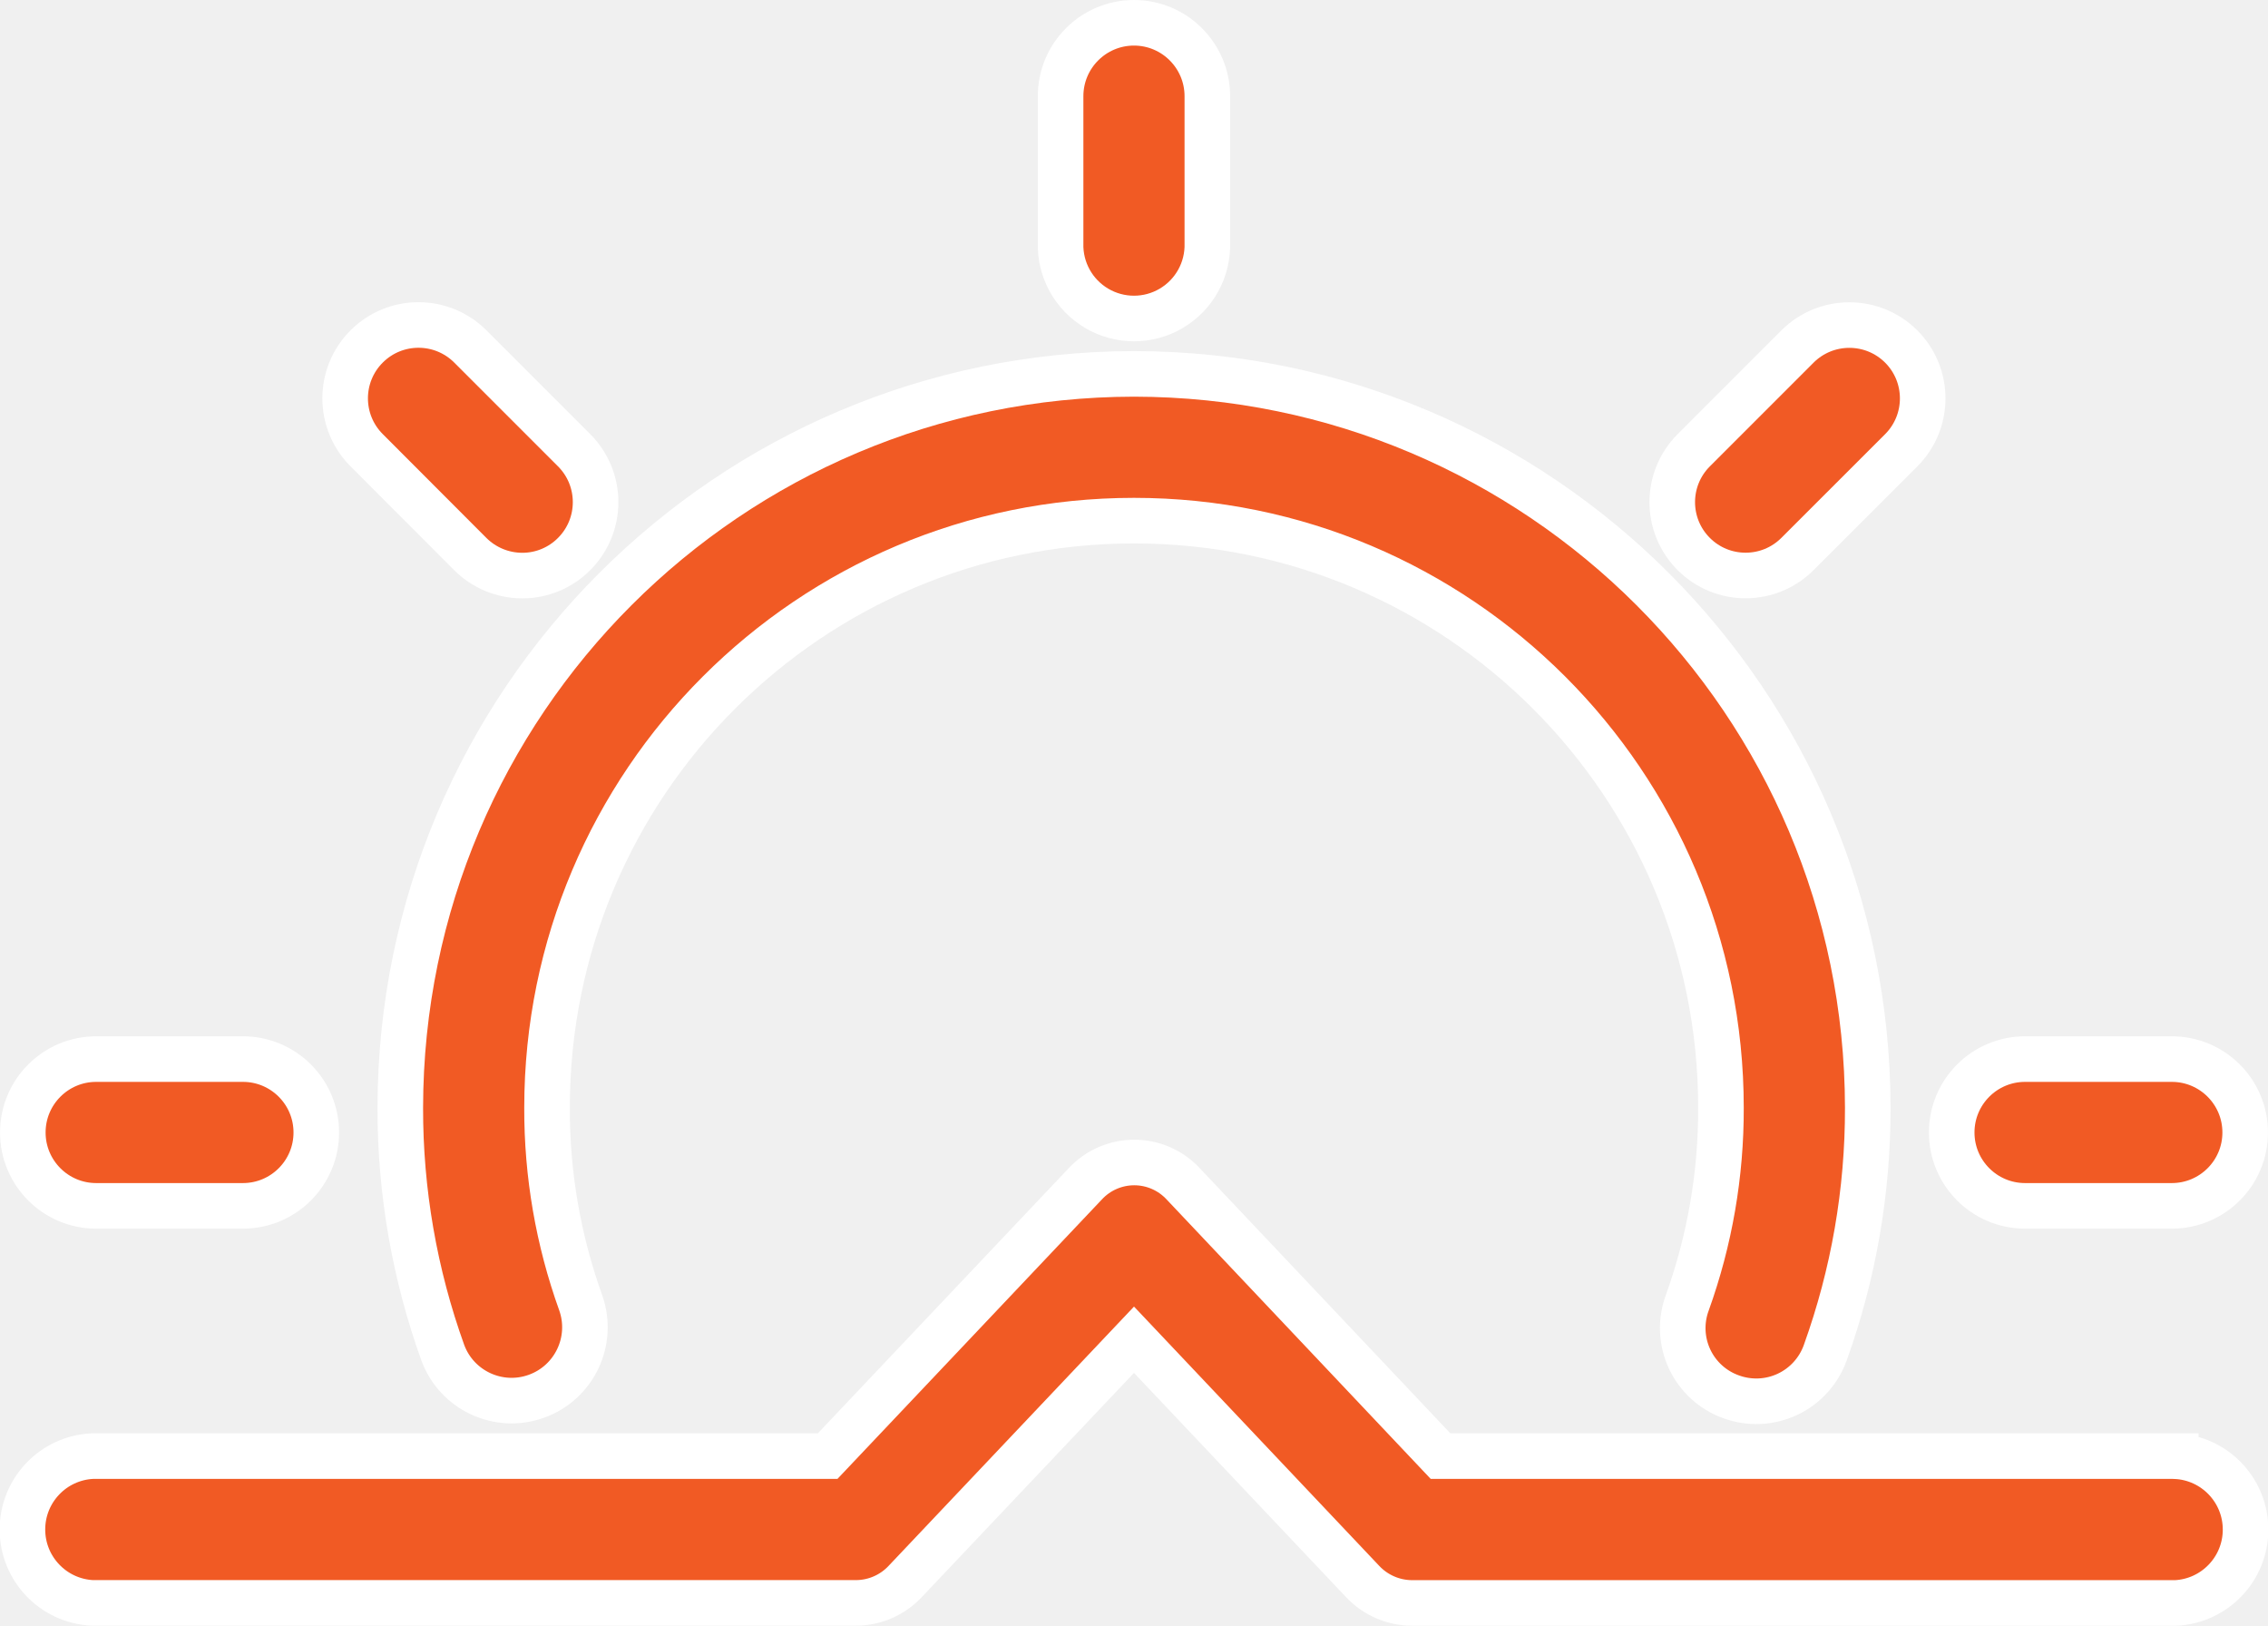
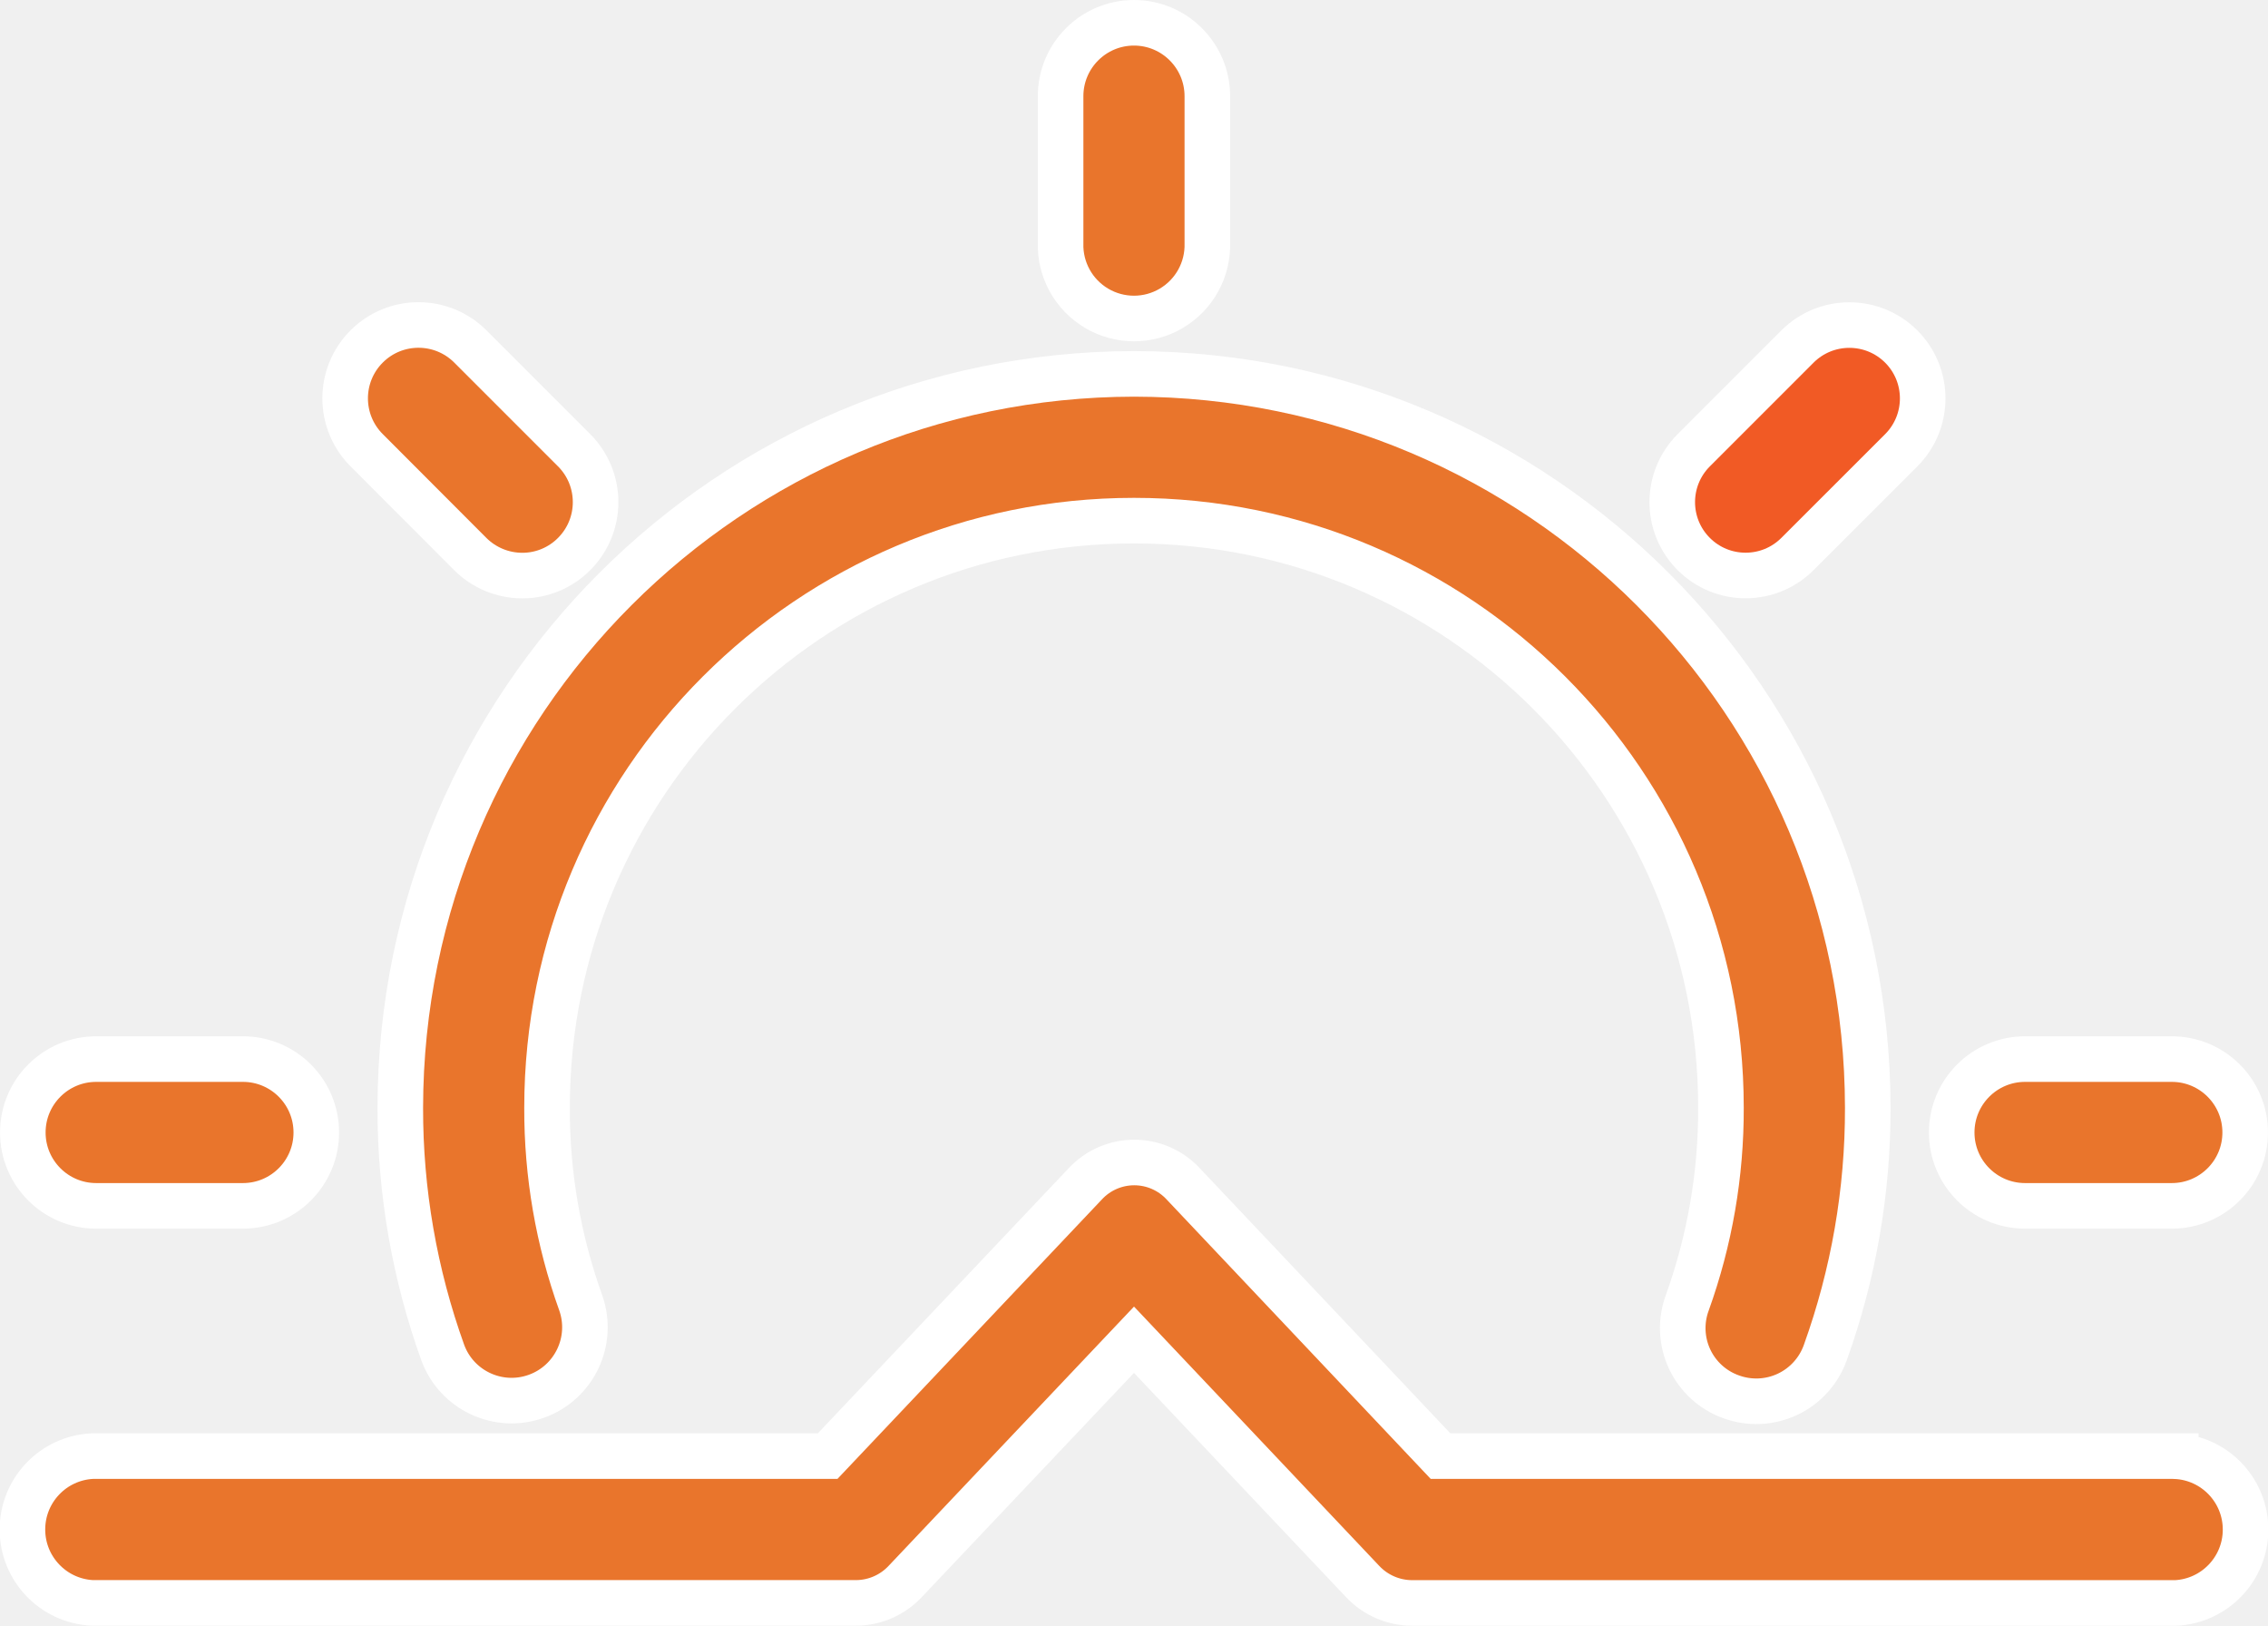
<svg xmlns="http://www.w3.org/2000/svg" width="37.326" height="26.75" viewBox="0 0 37.326 26.75">
  <g id="sunrise" transform="translate(0.375 -63.625)">
    <g id="Group_5" data-name="Group 5" transform="translate(0 82.754)">
      <g id="Group_4" data-name="Group 4">
-         <path id="Path_3" data-name="Path 3" d="M35.433,356.823h-12.1L19.1,352.345a1.1,1.1,0,0,0-1.616,0l-4.238,4.478H1.143a1.209,1.209,0,0,0,0,2.415H13.716a1.114,1.114,0,0,0,.809-.355l3.763-3.975,3.763,3.978a1.12,1.12,0,0,0,.809.353H35.433a1.209,1.209,0,0,0,0-2.415Z" transform="translate(0 -351.992)" fill="#F15A24" stroke="#fff" stroke-width="0.75" />
+         <path id="Path_3" data-name="Path 3" d="M35.433,356.823h-12.1L19.1,352.345a1.1,1.1,0,0,0-1.616,0l-4.238,4.478H1.143a1.209,1.209,0,0,0,0,2.415H13.716a1.114,1.114,0,0,0,.809-.355l3.763-3.975,3.763,3.978a1.12,1.12,0,0,0,.809.353H35.433a1.209,1.209,0,0,0,0-2.415Z" transform="translate(0 -351.992)" fill="#E9752C" stroke="#fff" stroke-width="0.75" />
      </g>
    </g>
    <g id="Group_7" data-name="Group 7" transform="translate(6.213 69.777)">
      <g id="Group_6" data-name="Group 6">
-         <path id="Path_4" data-name="Path 4" d="M108.075,160A12.089,12.089,0,0,0,96,172.075a11.827,11.827,0,0,0,.7,4.033,1.207,1.207,0,0,0,2.27-.821,9.388,9.388,0,0,1-.555-3.212,9.66,9.66,0,1,1,19.32,0,9.388,9.388,0,0,1-.555,3.212,1.2,1.2,0,0,0,.725,1.546,1.205,1.205,0,0,0,1.546-.725,11.826,11.826,0,0,0,.7-4.033A12.089,12.089,0,0,0,108.075,160Z" transform="translate(-96 -160)" fill="#F15A24" stroke="#fff" stroke-width="0.75" />
+         <path id="Path_4" data-name="Path 4" d="M108.075,160A12.089,12.089,0,0,0,96,172.075a11.827,11.827,0,0,0,.7,4.033,1.207,1.207,0,0,0,2.27-.821,9.388,9.388,0,0,1-.555-3.212,9.66,9.66,0,1,1,19.32,0,9.388,9.388,0,0,1-.555,3.212,1.2,1.2,0,0,0,.725,1.546,1.205,1.205,0,0,0,1.546-.725,11.826,11.826,0,0,0,.7-4.033A12.089,12.089,0,0,0,108.075,160Z" transform="translate(-96 -160)" fill="#E9752C" stroke="#fff" stroke-width="0.75" />
      </g>
    </g>
    <g id="Group_9" data-name="Group 9" transform="translate(17.08 64)">
      <g id="Group_8" data-name="Group 8">
-         <path id="Path_5" data-name="Path 5" d="M241.208,64A1.208,1.208,0,0,0,240,65.208v2.415a1.208,1.208,0,1,0,2.415,0V65.208A1.208,1.208,0,0,0,241.208,64Z" transform="translate(-240 -64)" fill="#F15A24" stroke="#fff" stroke-width="0.75" />
+         <path id="Path_5" data-name="Path 5" d="M241.208,64A1.208,1.208,0,0,0,240,65.208v2.415a1.208,1.208,0,1,0,2.415,0V65.208A1.208,1.208,0,0,0,241.208,64Z" transform="translate(-240 -64)" fill="#E9752C" stroke="#fff" stroke-width="0.75" />
      </g>
    </g>
    <g id="Group_11" data-name="Group 11" transform="translate(0 81.052)">
      <g id="Group_10" data-name="Group 10">
-         <path id="Path_6" data-name="Path 6" d="M3.623,304H1.208a1.207,1.207,0,1,0,0,2.415H3.623a1.207,1.207,0,1,0,0-2.415Z" transform="translate(0 -304)" fill="#F15A24" stroke="#fff" stroke-width="0.75" />
+         <path id="Path_6" data-name="Path 6" d="M3.623,304H1.208a1.207,1.207,0,1,0,0,2.415H3.623a1.207,1.207,0,1,0,0-2.415Z" transform="translate(0 -304)" fill="#E9752C" stroke="#fff" stroke-width="0.75" />
      </g>
    </g>
    <g id="Group_13" data-name="Group 13" transform="translate(31.746 81.052)">
      <g id="Group_12" data-name="Group 12">
-         <path id="Path_7" data-name="Path 7" d="M451.622,304h-2.415a1.207,1.207,0,1,0,0,2.415h2.415a1.207,1.207,0,1,0,0-2.415Z" transform="translate(-448 -304)" fill="#F15A24" stroke="#fff" stroke-width="0.75" />
+         <path id="Path_7" data-name="Path 7" d="M451.622,304h-2.415a1.207,1.207,0,1,0,0,2.415h2.415a1.207,1.207,0,1,0,0-2.415Z" transform="translate(-448 -304)" fill="#E9752C" stroke="#fff" stroke-width="0.75" />
      </g>
    </g>
    <g id="Group_15" data-name="Group 15" transform="translate(5.305 68.972)">
      <g id="Group_14" data-name="Group 14">
-         <path id="Path_8" data-name="Path 8" d="M74.064,136.357l-1.707-1.707a1.207,1.207,0,0,0-1.707,1.707l1.707,1.71a1.213,1.213,0,0,0,.855.353,1.2,1.2,0,0,0,.853-.355A1.208,1.208,0,0,0,74.064,136.357Z" transform="translate(-70.296 -134.296)" fill="#F15A24" stroke="#fff" stroke-width="0.75" />
+         <path id="Path_8" data-name="Path 8" d="M74.064,136.357l-1.707-1.707a1.207,1.207,0,0,0-1.707,1.707l1.707,1.71a1.213,1.213,0,0,0,.855.353,1.2,1.2,0,0,0,.853-.355A1.208,1.208,0,0,0,74.064,136.357Z" transform="translate(-70.296 -134.296)" fill="#E9752C" stroke="#fff" stroke-width="0.75" />
      </g>
    </g>
    <g id="Group_17" data-name="Group 17" transform="translate(27.147 68.974)">
      <g id="Group_16" data-name="Group 16">
        <path id="Path_9" data-name="Path 9" d="M390.832,134.681a1.209,1.209,0,0,0-1.708,0l-1.707,1.707a1.207,1.207,0,0,0,1.707,1.707l1.708-1.707A1.208,1.208,0,0,0,390.832,134.681Z" transform="translate(-387.064 -134.328)" fill="#F15A25" stroke="#fff" stroke-width="0.75" />
      </g>
    </g>
  </g>
</svg>
